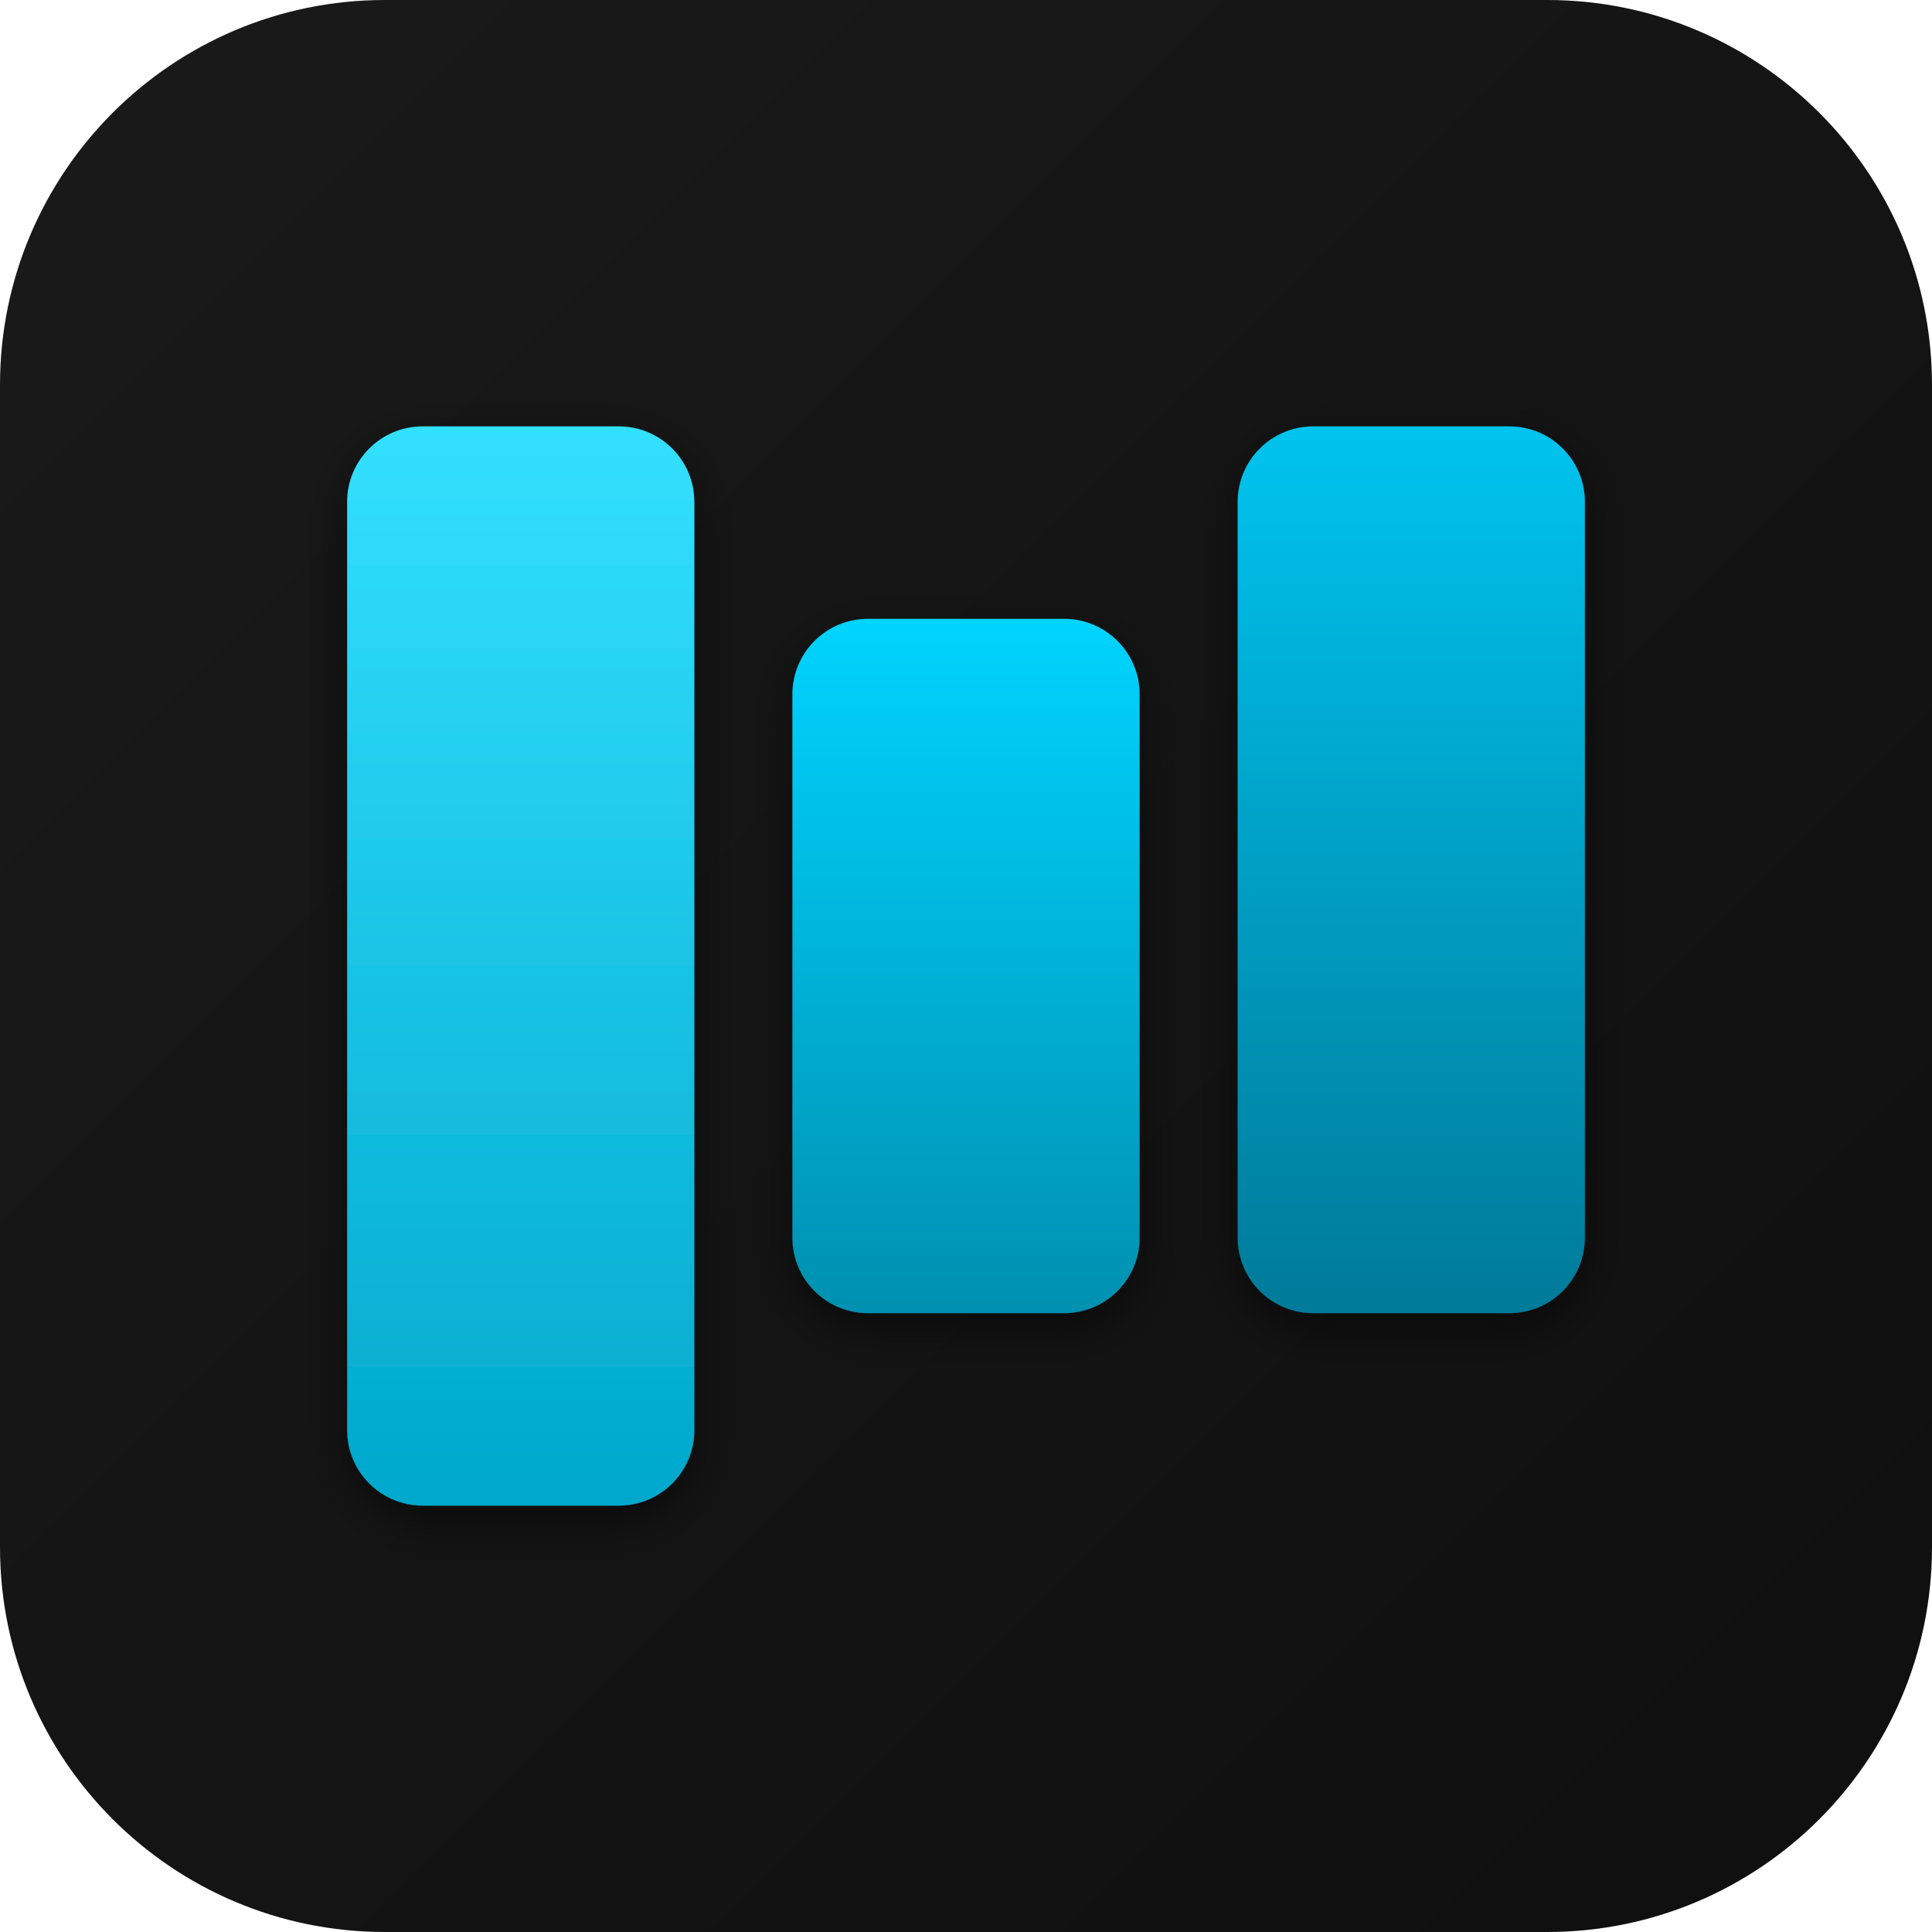
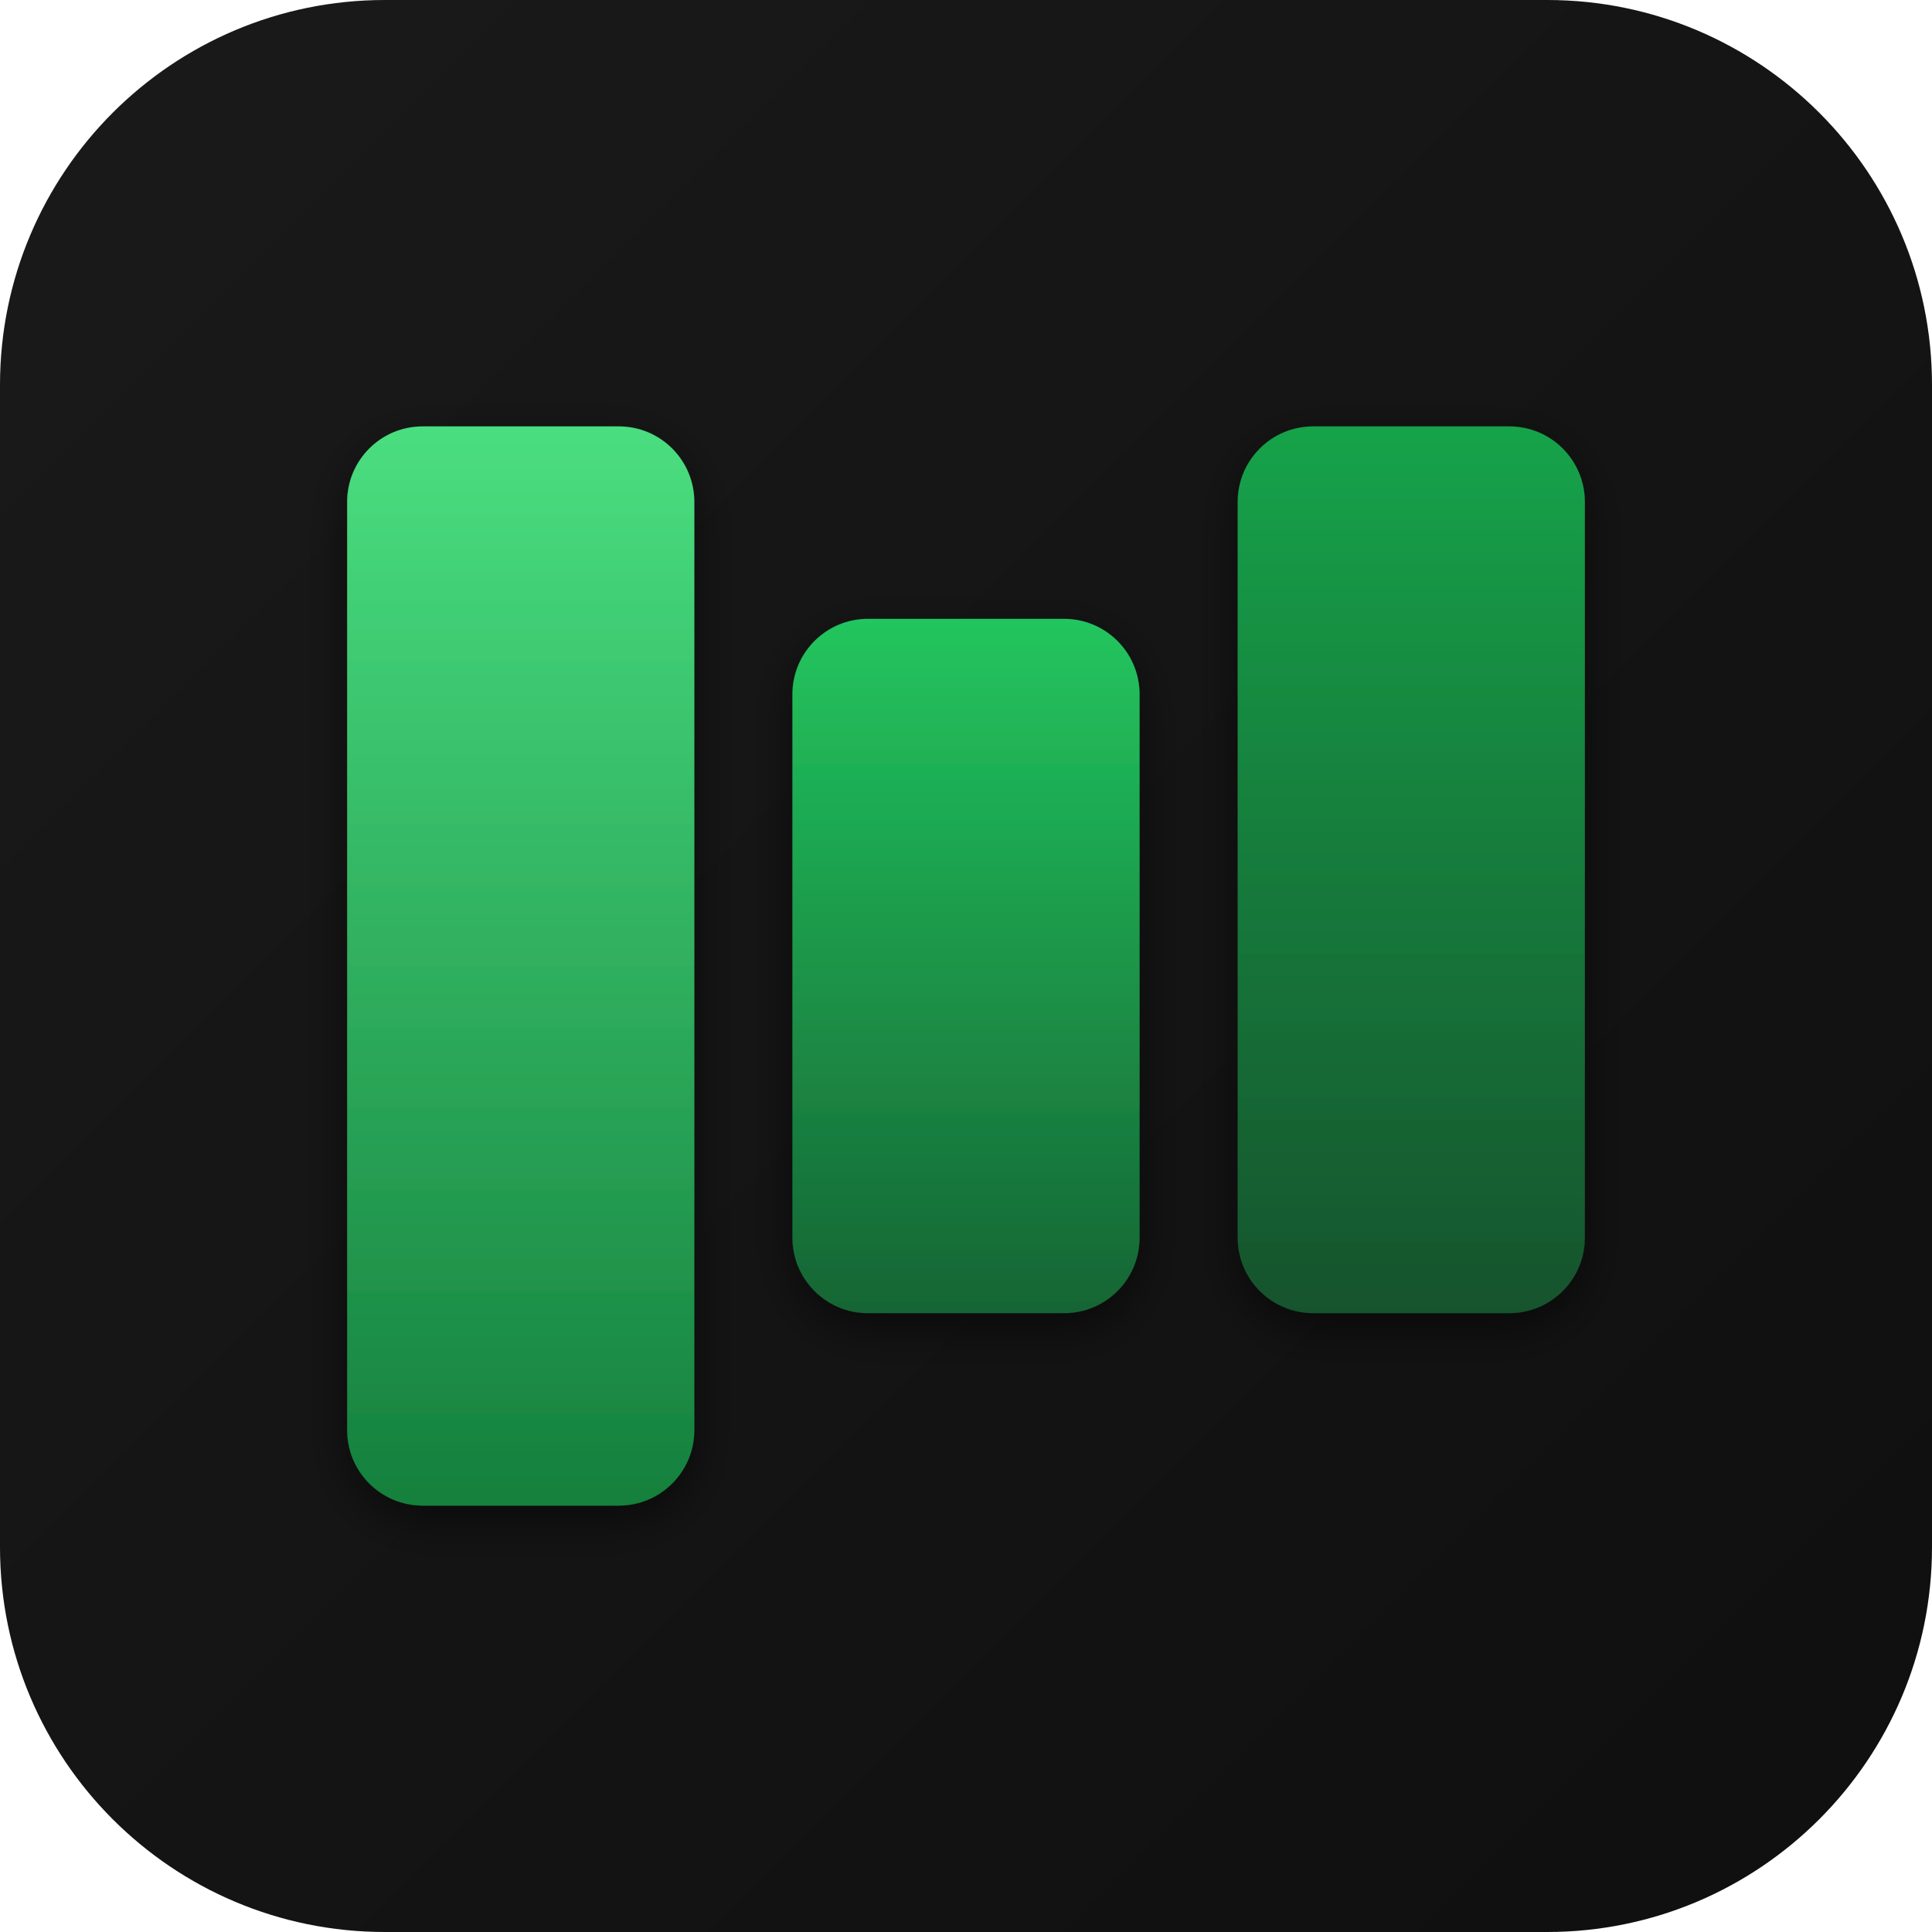
<svg xmlns="http://www.w3.org/2000/svg" viewBox="0 0 512 512">
  <defs>
    <linearGradient id="bg" x1="0%" y1="0%" x2="100%" y2="100%">
      <stop offset="0%" stop-color="#1a1a1a" />
      <stop offset="100%" stop-color="#0f0f0f" />
    </linearGradient>
    <linearGradient id="bar1" x1="0%" y1="0%" x2="0%" y2="100%">
-       <stop offset="0%" stop-color="#33e0ff" />
-       <stop offset="100%" stop-color="#00a8cc" />
+       <stop offset="0%" stop-color="#4ade80" />
+       <stop offset="100%" stop-color="#15803d" />
    </linearGradient>
    <linearGradient id="bar2" x1="0%" y1="0%" x2="0%" y2="100%">
-       <stop offset="0%" stop-color="#00d4ff" />
-       <stop offset="100%" stop-color="#0090b0" />
+       <stop offset="0%" stop-color="#22c55e" />
+       <stop offset="100%" stop-color="#166534" />
    </linearGradient>
    <linearGradient id="bar3" x1="0%" y1="0%" x2="0%" y2="100%">
-       <stop offset="0%" stop-color="#00c4ef" />
-       <stop offset="100%" stop-color="#007a99" />
+       <stop offset="0%" stop-color="#16a34a" />
+       <stop offset="100%" stop-color="#14532d" />
    </linearGradient>
    <filter id="shadow" x="-20%" y="-20%" width="140%" height="140%">
      <feDropShadow dx="0" dy="4" stdDeviation="6" flood-color="#000" flood-opacity="0.5" />
    </filter>
  </defs>
  <rect width="512" height="512" rx="102" fill="url(#bg)" />
  <g filter="url(#shadow)">
    <rect x="92" y="113" width="92" height="286" rx="20" fill="url(#bar1)" />
    <rect x="210" y="164" width="92" height="184" rx="20" fill="url(#bar2)" />
    <rect x="328" y="113" width="92" height="235" rx="20" fill="url(#bar3)" />
  </g>
</svg>
